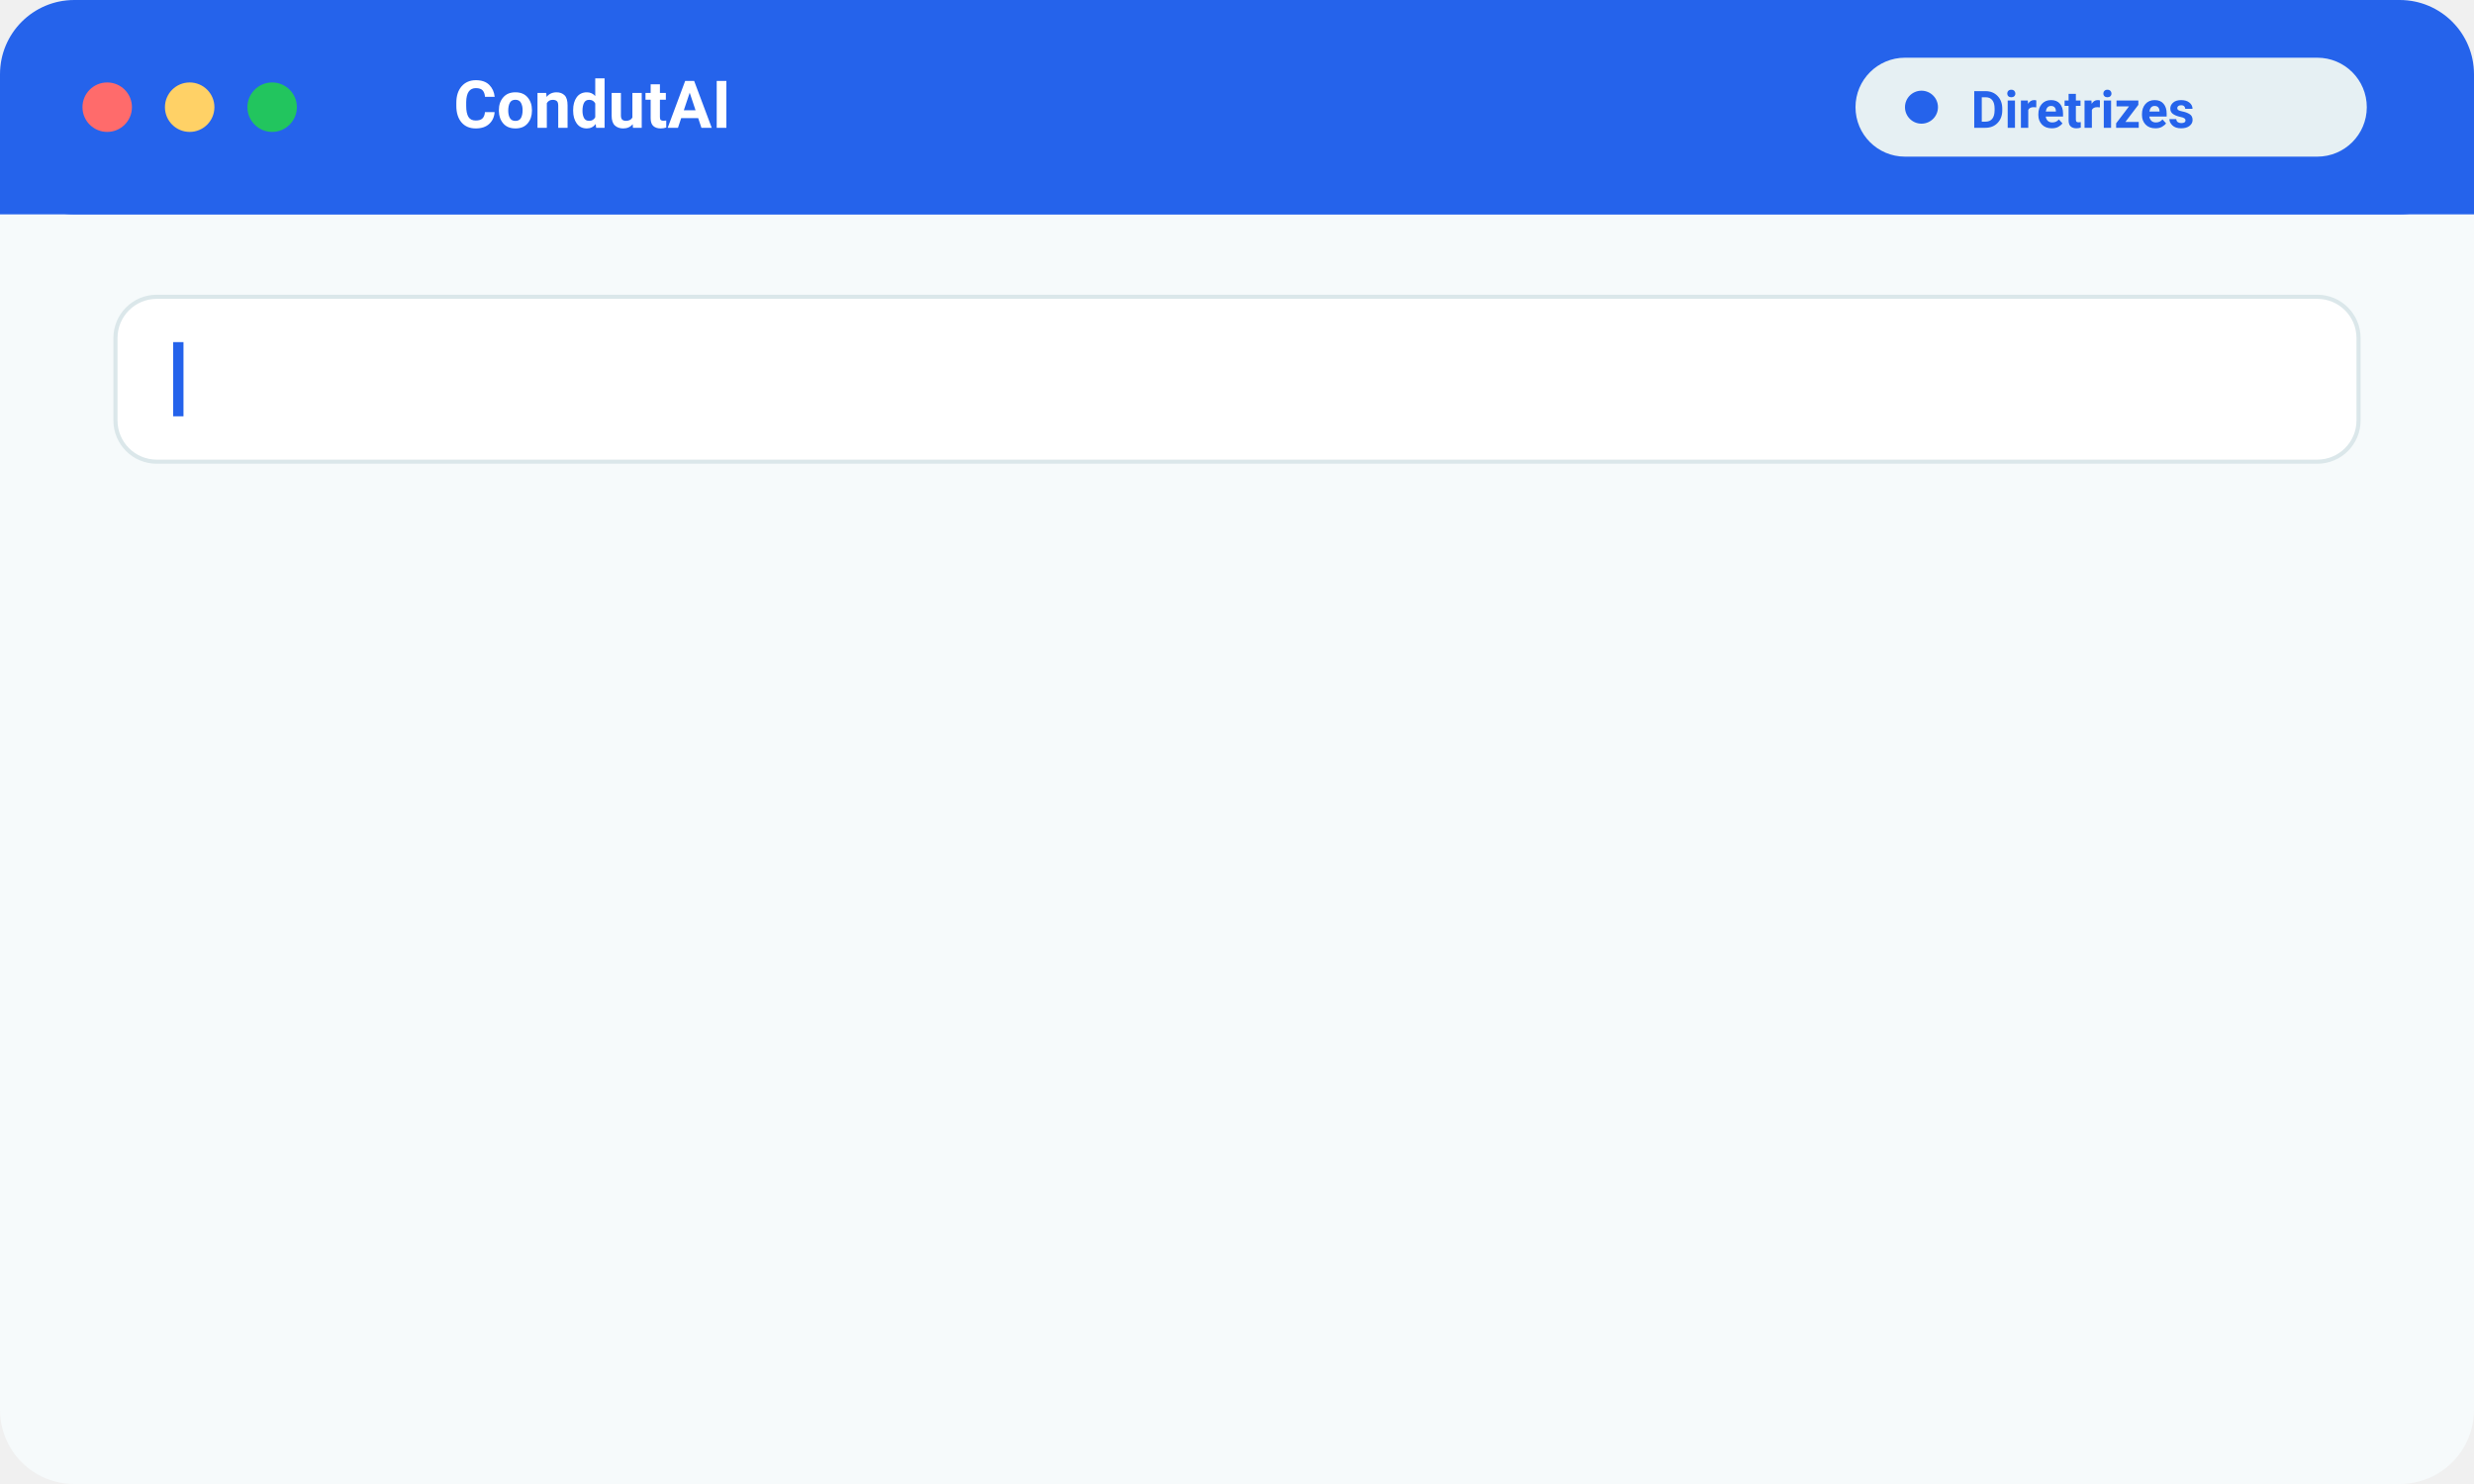
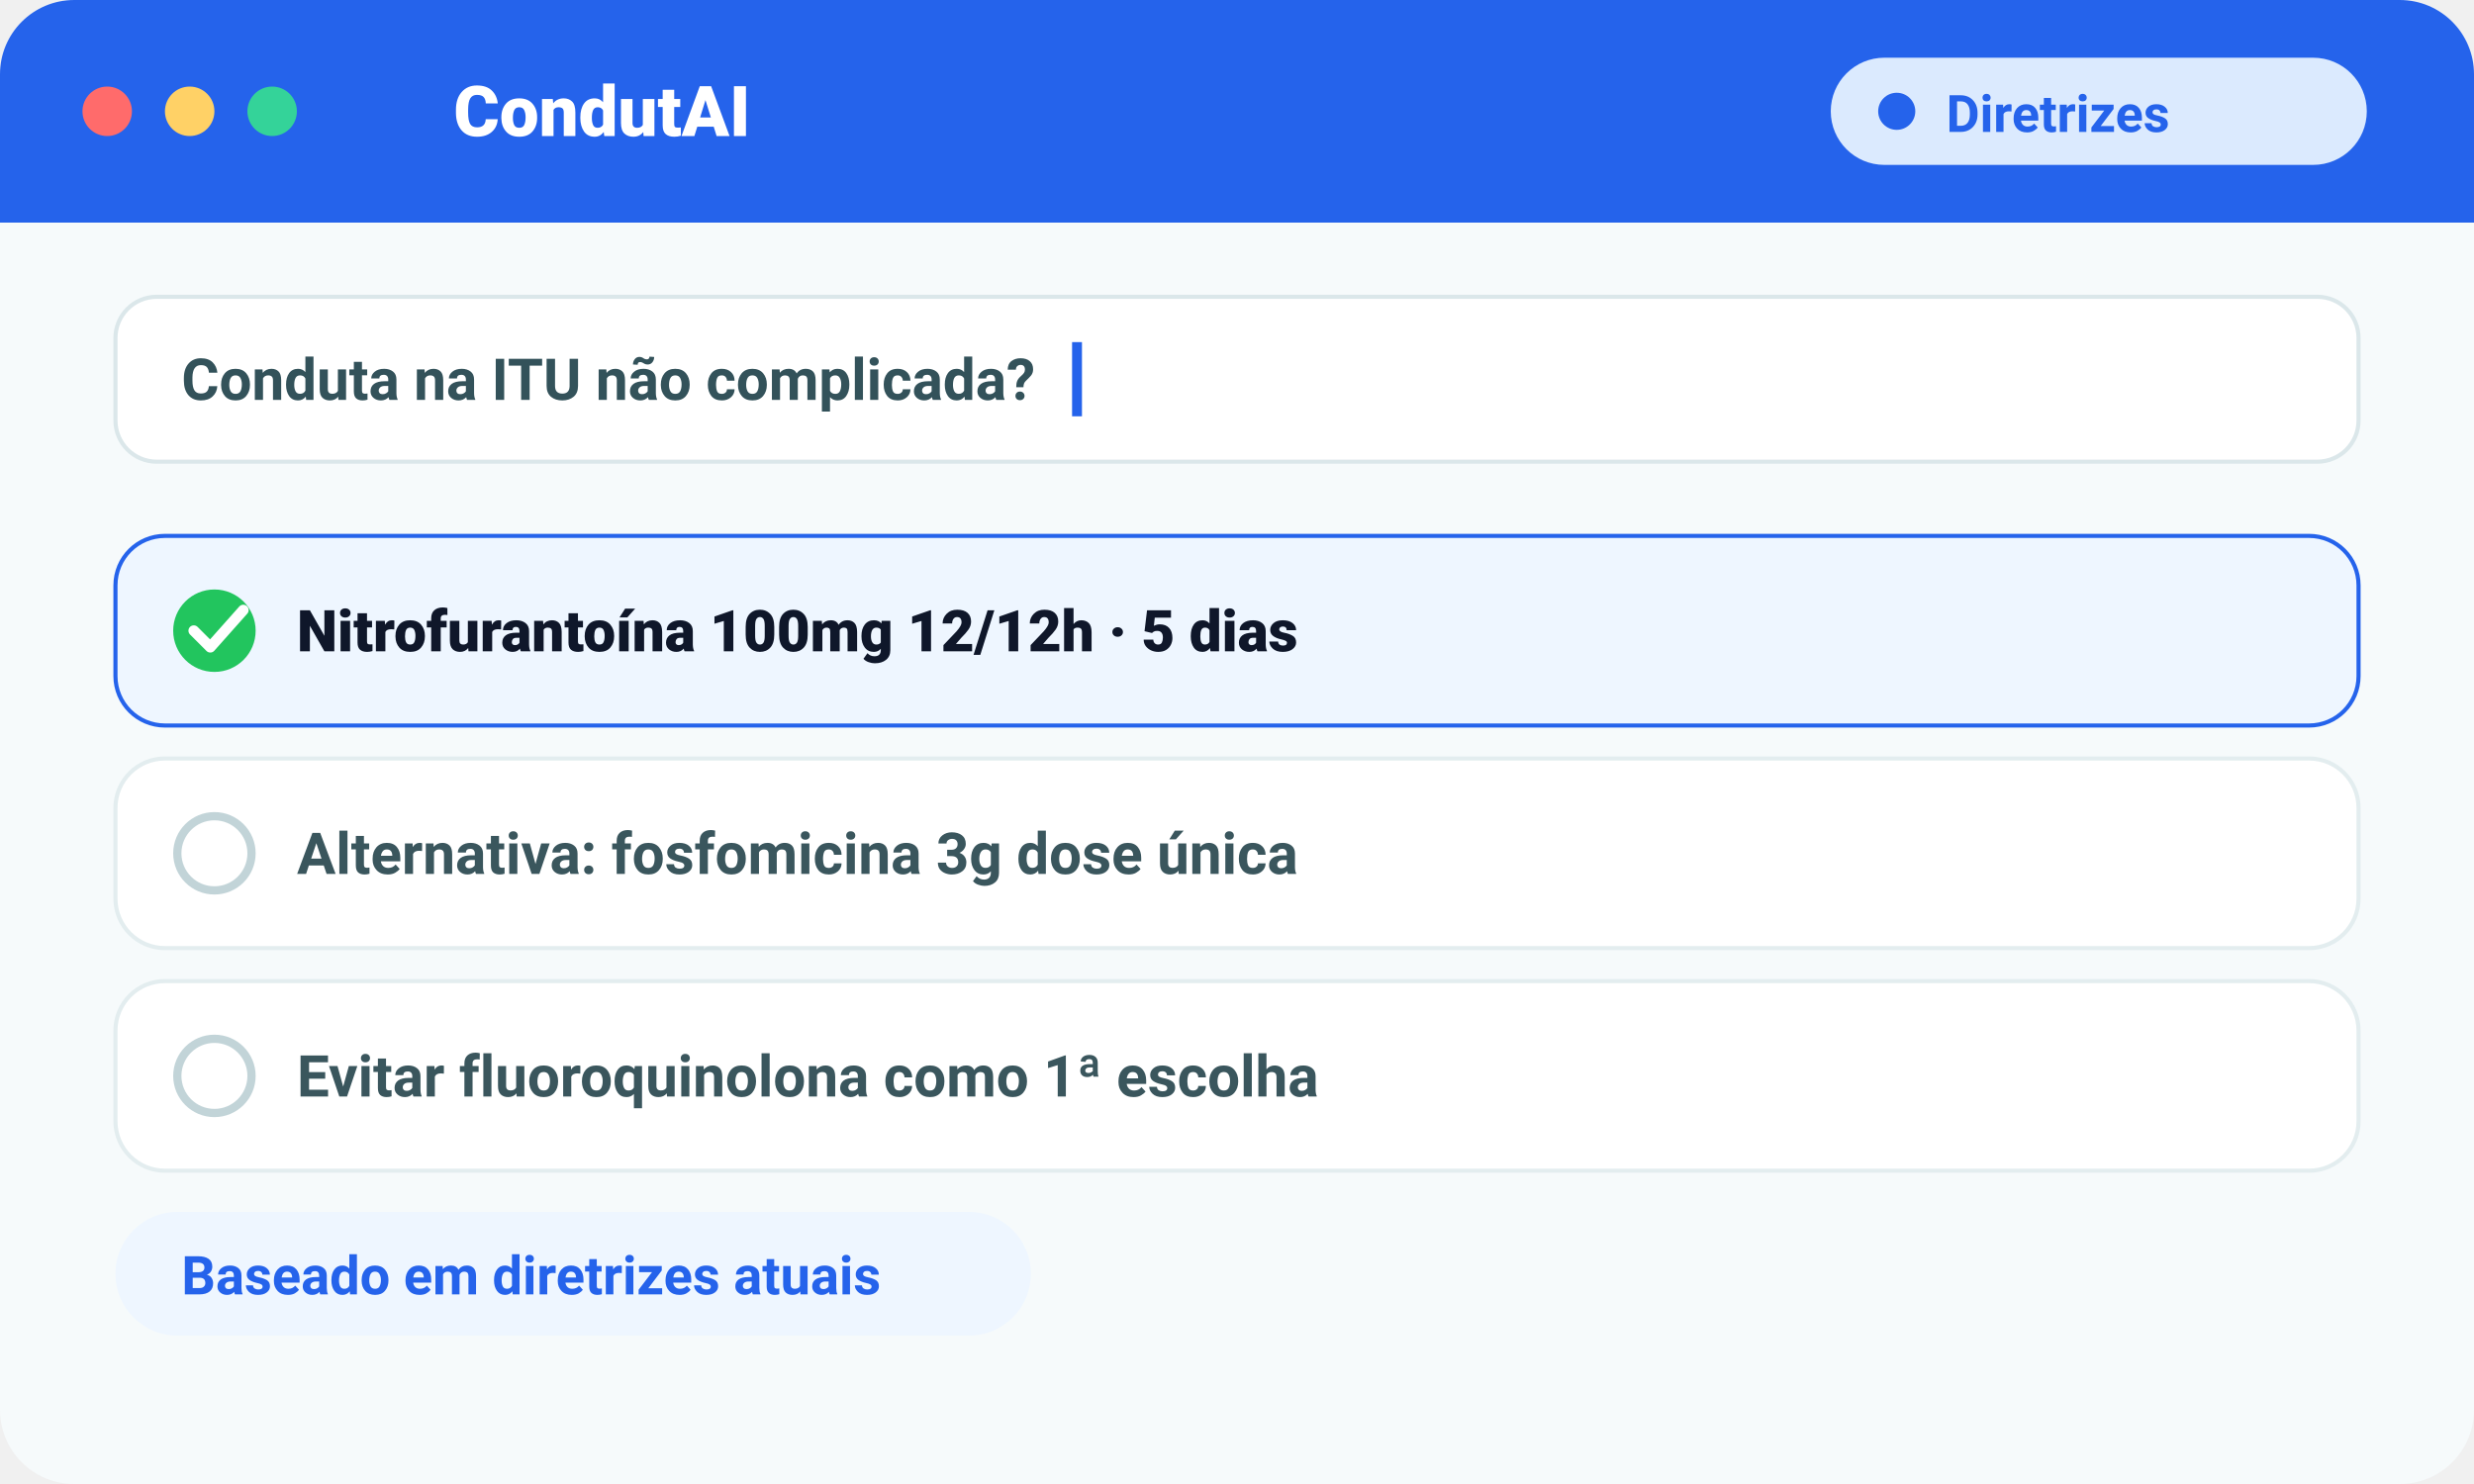
<svg xmlns="http://www.w3.org/2000/svg" viewBox="0 0 600 360" role="img" aria-label="CondutAI — demonstração">
  <defs>
    <clipPath id="clip">
      <rect width="600" height="360" rx="18" />
    </clipPath>
  </defs>
  <g clip-path="url(#clip)">
-     <rect width="600" height="360" rx="18" fill="#F6FAFB" />
-     <rect width="600" height="52" rx="18" fill="#2563eb" />
-     <rect y="34" width="600" height="18" fill="#2563eb" />
-     <circle cx="26" cy="26" r="6" fill="#ff6b6b" />
-     <circle cx="46" cy="26" r="6" fill="#ffd166" />
-     <circle cx="66" cy="26" r="6" fill="#22c55e" />
-     <text x="110" y="31" font-family="Segoe UI,Roboto,Arial" font-size="16" font-weight="700" fill="#fff">CondutAI</text>
-     <rect x="450" y="14" width="124" height="24" rx="12" fill="#e6f0f3" />
-     <circle cx="466" cy="26" r="4" fill="#2563eb" />
-     <text x="478" y="31" font-family="Segoe UI,Roboto,Arial" font-size="12.5" font-weight="700" fill="#2563eb">Diretrizes</text>
-     <g>
-       <rect x="28" y="72" width="544" height="40" rx="10" fill="#fff" stroke="#dbe7ea" />
-       <clipPath id="tc100">
-         <rect x="28" y="72" width="544" height="40" rx="10" />
-       </clipPath>
-       <g clip-path="url(#tc100)">
-         <rect x="42" y="85" height="14" rx="3" fill="#9fb4ba" width="0">
-           <animate attributeName="width" values="0;0;544;544;544;0" keyTimes="0;0.030;0.190;0.200;0.890;1" dur="10.0s" repeatCount="indefinite" />
-         </rect>
-       </g>
-       <rect x="42" y="83" width="2.5" height="18" fill="#2563eb">
-         <animate attributeName="opacity" values="1;0;1;0;1;0;0" keyTimes="0;0.08;0.16;0.24;0.32;0.4;1" dur="0.9s" repeatCount="indefinite" />
-       </rect>
-       <text x="42" y="98" font-family="Segoe UI,Roboto,Arial" font-size="13.5" fill="#6a8088" opacity="0">Conduta na ITU não complicada em mulher?<animate attributeName="opacity" values="0;0;0.0;0;0" keyTimes="0;0.03;0.05;0.06;1" dur="10.0s" repeatCount="indefinite" />
-       </text>
-     </g>
-     <g>
-       <circle cx="40" cy="150" r="5" fill="#2563eb" opacity="0">
-         <animate attributeName="opacity" values="0;0;1;0.3;1;0.3;0" keyTimes="0;0.200;0.205;0.225;0.245;0.310;0.320" dur="10.0s" repeatCount="indefinite" />
-       </circle>
-       <circle cx="56" cy="150" r="5" fill="#2563eb" opacity="0">
-         <animate attributeName="opacity" values="0;0;1;0.3;1;0.3;0" keyTimes="0;0.200;0.217;0.237;0.257;0.310;0.320" dur="10.0s" repeatCount="indefinite" />
-       </circle>
-       <circle cx="72" cy="150" r="5" fill="#2563eb" opacity="0">
-         <animate attributeName="opacity" values="0;0;1;0.3;1;0.3;0" keyTimes="0;0.200;0.229;0.249;0.269;0.310;0.320" dur="10.0s" repeatCount="indefinite" />
-       </circle>
-       <text x="84" y="155" font-family="Segoe UI,Roboto,Arial" font-size="13" fill="#2563eb" opacity="0">a IA está pensando…<animate attributeName="opacity" values="0;0;1.0;1.0;0" keyTimes="0.000;0.210;0.260;0.310;0.360;1" dur="10.0s" repeatCount="indefinite" />
-       </text>
-     </g>
-     <g opacity="0">
-       <animate attributeName="opacity" values="0;0;1.0;1.0;0" keyTimes="0.000;0.340;0.390;0.900;0.950;1" dur="10.0s" repeatCount="indefinite" />
-       <g>
-         <animateTransform attributeName="transform" type="translate" values="0,14;0,14;0,0;0,0" keyTimes="0;0.340;0.395;1" dur="10.0s" repeatCount="indefinite" additive="sum" />
-         <rect x="28" y="132" width="544" height="48" rx="12" fill="#eafaf4" stroke="#22c55e" />
-         <circle cx="52" cy="156" r="9" fill="#22c55e" />
-         <path d="M47 156 l4 4 7 -8" stroke="#063" stroke-width="2.4" fill="none" stroke-linecap="round" stroke-linejoin="round" />
-         <text x="72" y="161" font-family="Segoe UI,Roboto,Arial" font-size="14" font-weight="800" fill="#0f172a" text-anchor="start">1ª linha: nitrofurantoína 100mg 12/12h, 5 dias</text>
-       </g>
-     </g>
-     <g opacity="0">
-       <animate attributeName="opacity" values="0;0;1.0;1.0;0" keyTimes="0.000;0.380;0.430;0.900;0.950;1" dur="10.0s" repeatCount="indefinite" />
-       <g>
-         <animateTransform attributeName="transform" type="translate" values="0,14;0,14;0,0;0,0" keyTimes="0;0.380;0.435;1" dur="10.0s" repeatCount="indefinite" additive="sum" />
-         <rect x="28" y="188" width="544" height="48" rx="12" fill="#fff" stroke="#e3edef" />
-         <circle cx="52" cy="212" r="8" fill="none" stroke="#c2d4d8" stroke-width="2" />
-         <text x="72" y="217" font-family="Segoe UI,Roboto,Arial" font-size="14" font-weight="600" fill="#3a565d" text-anchor="start">Alternativa: fosfomicina 3g dose única</text>
-       </g>
-     </g>
-     <g opacity="0">
-       <animate attributeName="opacity" values="0;0;1.0;1.0;0" keyTimes="0.000;0.420;0.470;0.900;0.950;1" dur="10.0s" repeatCount="indefinite" />
-       <g>
-         <animateTransform attributeName="transform" type="translate" values="0,14;0,14;0,0;0,0" keyTimes="0;0.420;0.475;1" dur="10.0s" repeatCount="indefinite" additive="sum" />
-         <rect x="28" y="244" width="544" height="48" rx="12" fill="#fff" stroke="#e3edef" />
-         <circle cx="52" cy="268" r="8" fill="none" stroke="#c2d4d8" stroke-width="2" />
-         <text x="72" y="273" font-family="Segoe UI,Roboto,Arial" font-size="14" font-weight="600" fill="#3a565d" text-anchor="start">Evitar fluoroquinolona como 1ª escolha</text>
-       </g>
-     </g>
-     <g opacity="0">
-       <animate attributeName="opacity" values="0;0;1.0;1.0;0" keyTimes="0.000;0.520;0.570;0.900;0.950;1" dur="10.0s" repeatCount="indefinite" />
-       <g>
-         <animateTransform attributeName="transform" type="translate" values="0,10;0,10;0,0;0,0" keyTimes="0;0.520;0.575;1" dur="10.0s" repeatCount="indefinite" additive="sum" />
-         <rect x="28" y="318" width="232" height="30" rx="15" fill="#e7f7f1" />
-         <text x="42" y="338" font-family="Segoe UI,Roboto,Arial" font-size="13" font-weight="700" fill="#0d7a5f" text-anchor="start">✓ Baseado em diretrizes atuais</text>
-       </g>
-     </g>
+     <rect width="600" height="360" fill="#F6FAFB" />
+     <rect width="600" height="54" rx="18" fill="#2563eb" />
+     <rect y="36" width="600" height="18" fill="#2563eb" />
+     <circle cx="26" cy="27" r="6" fill="#ff6b6b" />
+     <circle cx="46" cy="27" r="6" fill="#ffd166" />
+     <circle cx="66" cy="27" r="6" fill="#34d399" />
+     <text x="110" y="33" font-family="Segoe UI,Roboto,Arial" font-size="17" font-weight="800" fill="#fff" text-anchor="start">CondutAI</text>
+     <rect x="444" y="14" width="130" height="26" rx="13" fill="#dbeafe" />
+     <circle cx="460" cy="27" r="4.5" fill="#2563eb">
+       <animate attributeName="opacity" values="1;0.3;1" dur="1.4s" repeatCount="indefinite" />
+     </circle>
+     <text x="472" y="32" font-family="Segoe UI,Roboto,Arial" font-size="12.5" font-weight="700" fill="#2563eb" text-anchor="start">Diretrizes</text>
+     <rect x="28" y="72" width="544" height="40" rx="10" fill="#fff" stroke="#dbe7ea" />
+     <text x="44" y="97" font-family="Segoe UI,Roboto,Arial" font-size="14" font-weight="600" fill="#33525a" text-anchor="start">Conduta na ITU não complicada?</text>
+     <rect x="260" y="83" width="2.4" height="18" fill="#2563eb">
+       <animate attributeName="opacity" values="1;1;0;0" keyTimes="0;0.5;0.5;1" dur="1s" repeatCount="indefinite" />
+     </rect>
+     <rect x="28" y="130" width="544" height="46" rx="12" fill="#eef6ff" stroke="#2563eb" />
+     <circle cx="52" cy="153" r="10" fill="#22c55e" />
+     <path d="M47 153 l4 4 8 -9" stroke="#fff" stroke-width="2.6" fill="none" stroke-linecap="round" stroke-linejoin="round" />
+     <text x="72" y="158" font-family="Segoe UI,Roboto,Arial" font-size="14" font-weight="800" fill="#0f172a" text-anchor="start">Nitrofurantoína 100mg 12/12h · 5 dias</text>
+     <rect x="28" y="184" width="544" height="46" rx="12" fill="#fff" stroke="#e3edef" />
+     <circle cx="52" cy="207" r="9" fill="none" stroke="#c2d4d8" stroke-width="2" />
+     <text x="72" y="212" font-family="Segoe UI,Roboto,Arial" font-size="14" font-weight="600" fill="#3a565d" text-anchor="start">Alternativa: fosfomicina 3g dose única</text>
+     <rect x="28" y="238" width="544" height="46" rx="12" fill="#fff" stroke="#e3edef" />
+     <circle cx="52" cy="261" r="9" fill="none" stroke="#c2d4d8" stroke-width="2" />
+     <text x="72" y="266" font-family="Segoe UI,Roboto,Arial" font-size="14" font-weight="600" fill="#3a565d" text-anchor="start">Evitar fluoroquinolona como 1ª escolha</text>
+     <rect x="28" y="294" width="222" height="30" rx="15" fill="#eef6ff" />
+     <text x="44" y="314" font-family="Segoe UI,Roboto,Arial" font-size="13" font-weight="700" fill="#2563eb" text-anchor="start">Baseado em diretrizes atuais</text>
  </g>
</svg>
